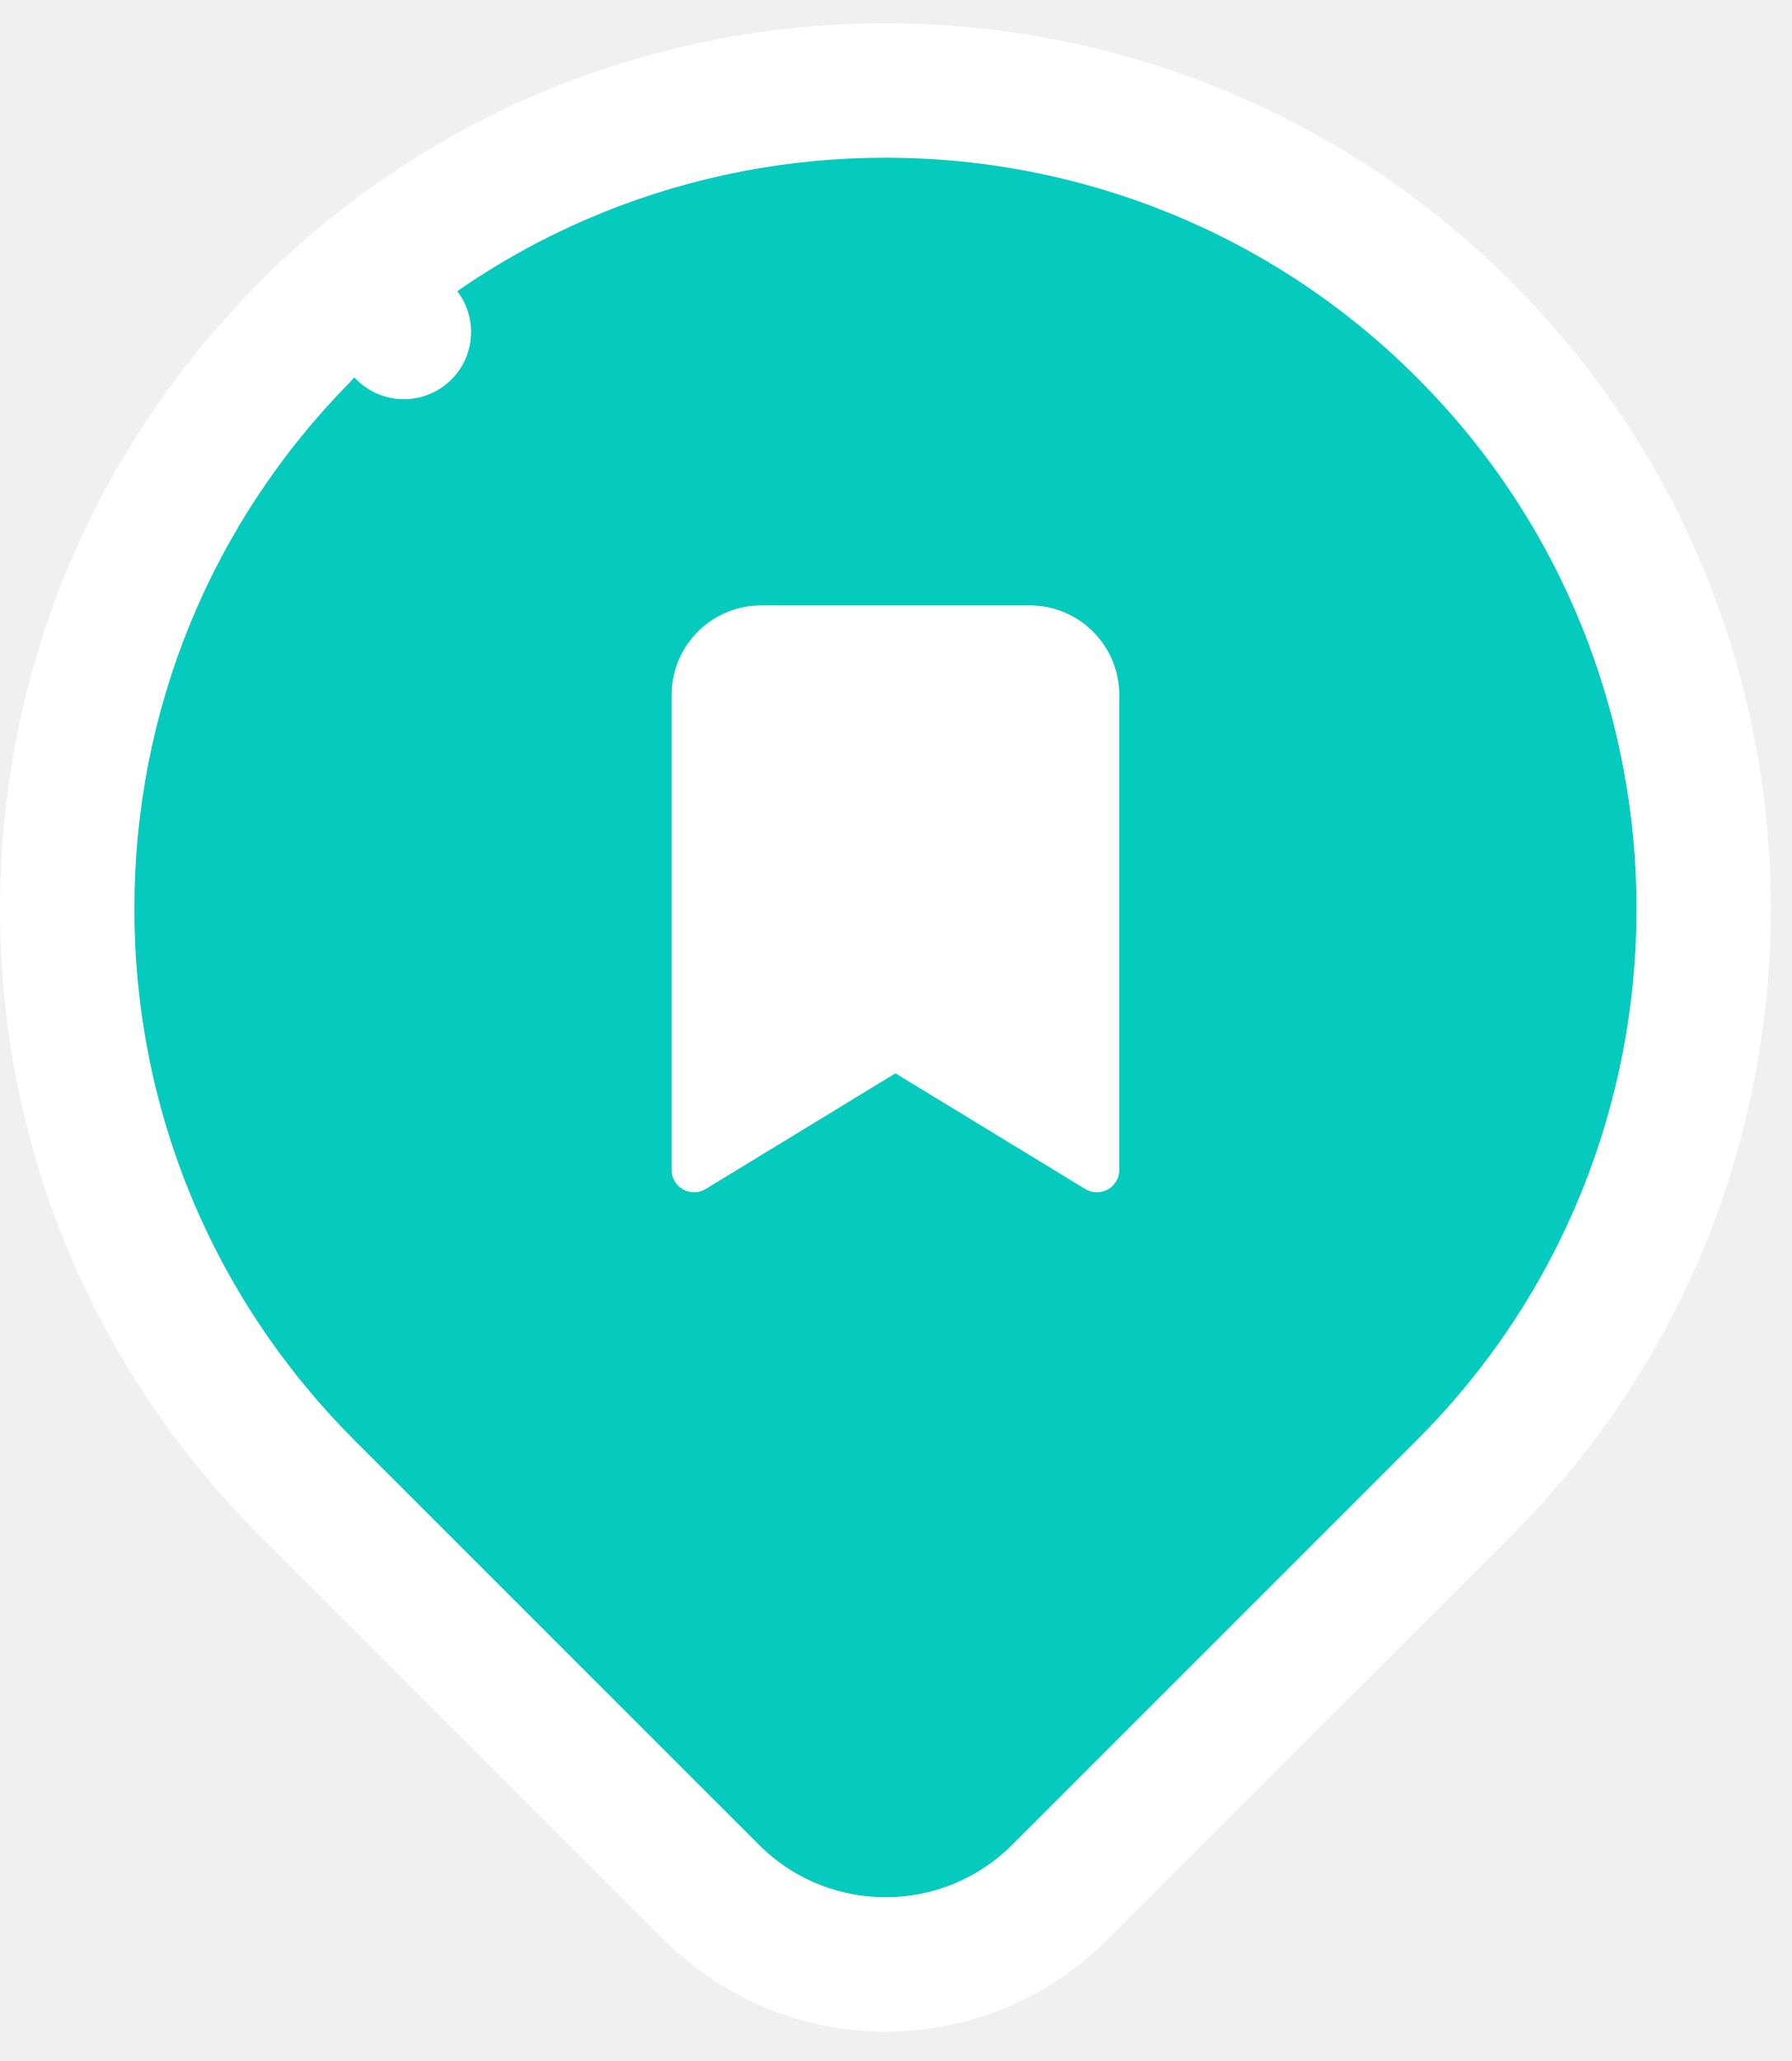
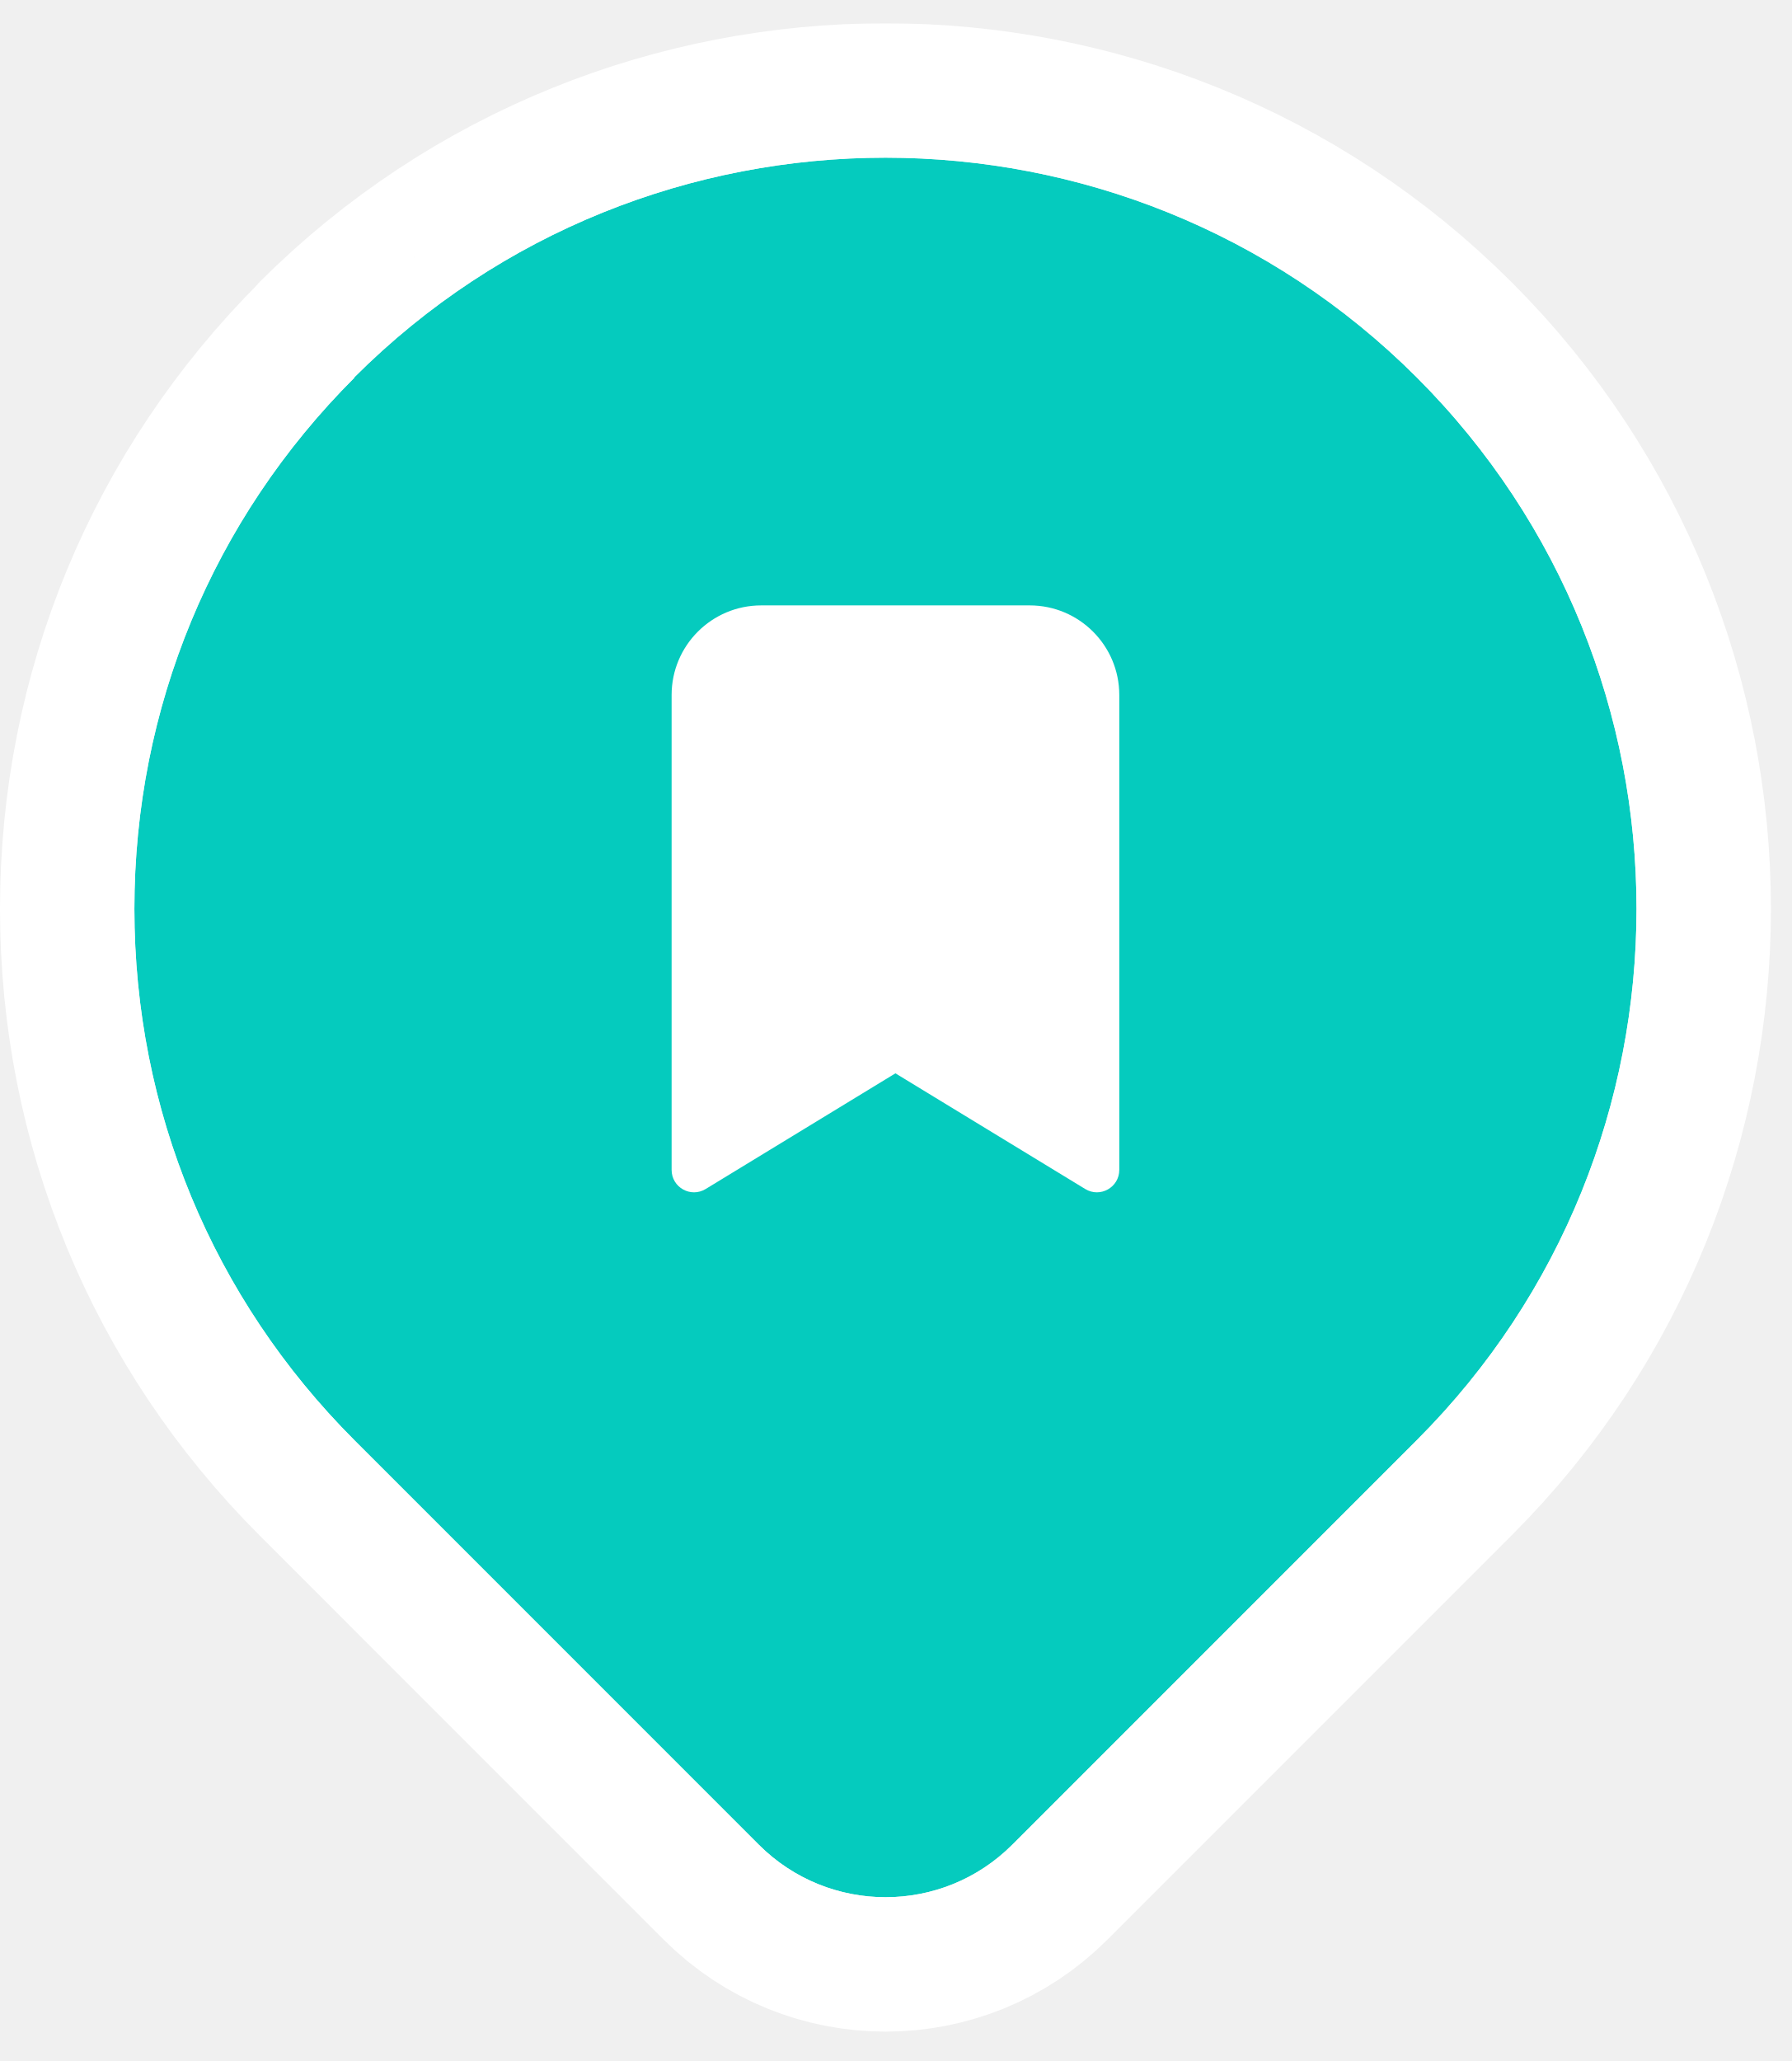
<svg xmlns="http://www.w3.org/2000/svg" width="40" height="46" viewBox="0 0 40 46" fill="none">
-   <path d="M6.849 7.361L6.849 7.361C6.814 7.396 6.781 7.432 6.751 7.469C3.365 10.904 1.5 15.455 1.5 20.285C1.5 25.164 3.403 29.754 6.849 33.203L6.849 33.204L15.879 42.233C18.027 44.381 21.509 44.381 23.657 42.233L32.687 33.204C39.812 26.078 39.812 14.489 32.687 7.364C25.562 0.239 13.972 0.238 6.849 7.361ZM8.581 7.084C8.752 7.17 8.897 7.281 9.016 7.409C9.016 7.409 9.016 7.409 9.016 7.41C8.896 7.28 8.751 7.169 8.581 7.084Z" fill="#05CBBE" stroke="white" stroke-width="3" stroke-linecap="round" stroke-linejoin="round" />
-   <path d="M20.249 23.529C20.089 23.431 19.888 23.431 19.728 23.529L15.492 26.111L15.492 15.512C15.492 14.683 16.164 14.012 16.992 14.012H22.985C23.813 14.012 24.485 14.683 24.485 15.512V26.111L20.249 23.529Z" fill="white" stroke="white" stroke-linecap="round" stroke-linejoin="round" />
+   <mask id="path-1-outside-1_1554_1202" maskUnits="userSpaceOnUse" x="0" y="0.52" width="40" height="45" fill="black">
+     <rect fill="white" y="0.52" width="40" height="45" />
+     <path d="M7.91 8.426C7.909 8.425 7.908 8.423 7.909 8.422C14.446 1.885 25.087 1.885 31.626 8.424C38.166 14.964 38.166 25.603 31.626 32.143L22.596 41.173C21.034 42.735 18.502 42.735 16.939 41.173L7.91 32.143C4.745 28.975 3 24.766 3 20.285C3 15.806 4.744 11.595 7.911 8.43C7.912 8.429 7.912 8.427 7.91 8.426Z" />
+   </mask>
+   <path d="M7.91 8.426C7.909 8.425 7.908 8.423 7.909 8.422C14.446 1.885 25.087 1.885 31.626 8.424C38.166 14.964 38.166 25.603 31.626 32.143L22.596 41.173C21.034 42.735 18.502 42.735 16.939 41.173L7.91 32.143C4.745 28.975 3 24.766 3 20.285C3 15.806 4.744 11.595 7.911 8.43C7.912 8.429 7.912 8.427 7.91 8.426Z" fill="#05CBBE" />
+   <path d="M7.91 8.426C7.909 8.425 7.908 8.423 7.909 8.422C14.446 1.885 25.087 1.885 31.626 8.424C38.166 14.964 38.166 25.603 31.626 32.143L22.596 41.173C21.034 42.735 18.502 42.735 16.939 41.173L7.91 32.143C4.745 28.975 3 24.766 3 20.285C3 15.806 4.744 11.595 7.911 8.43C7.912 8.429 7.912 8.427 7.91 8.426Z" stroke="white" stroke-width="6" stroke-linecap="round" stroke-linejoin="round" mask="url(#path-1-outside-1_1554_1202)" />
+   <mask id="path-2-inside-2_1554_1202" fill="white">
+     <path d="M22.985 13.512H16.992C15.888 13.512 14.992 14.407 14.992 15.512V26.111C14.992 26.502 15.419 26.741 15.752 26.538L19.988 23.956L24.225 26.538C24.558 26.741 24.985 26.502 24.985 26.111V15.512C24.985 14.407 24.089 13.512 22.985 13.512Z" />
+   </mask>
+   <path d="M22.985 13.512H16.992C15.888 13.512 14.992 14.407 14.992 15.512V26.111C14.992 26.502 15.419 26.741 15.752 26.538L19.988 23.956L24.225 26.538C24.558 26.741 24.985 26.502 24.985 26.111V15.512C24.985 14.407 24.089 13.512 22.985 13.512Z" fill="white" stroke="white" stroke-width="2" stroke-linecap="round" stroke-linejoin="round" mask="url(#path-2-inside-2_1554_1202)" />
</svg>
